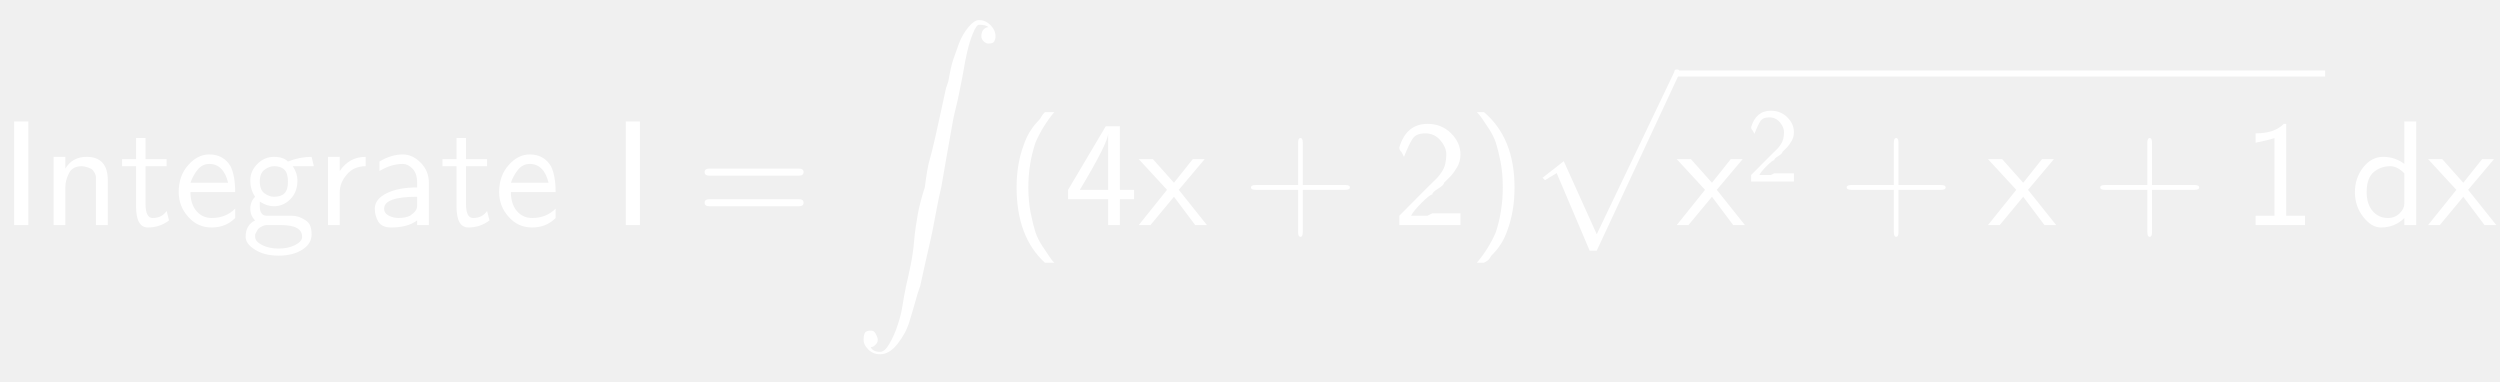
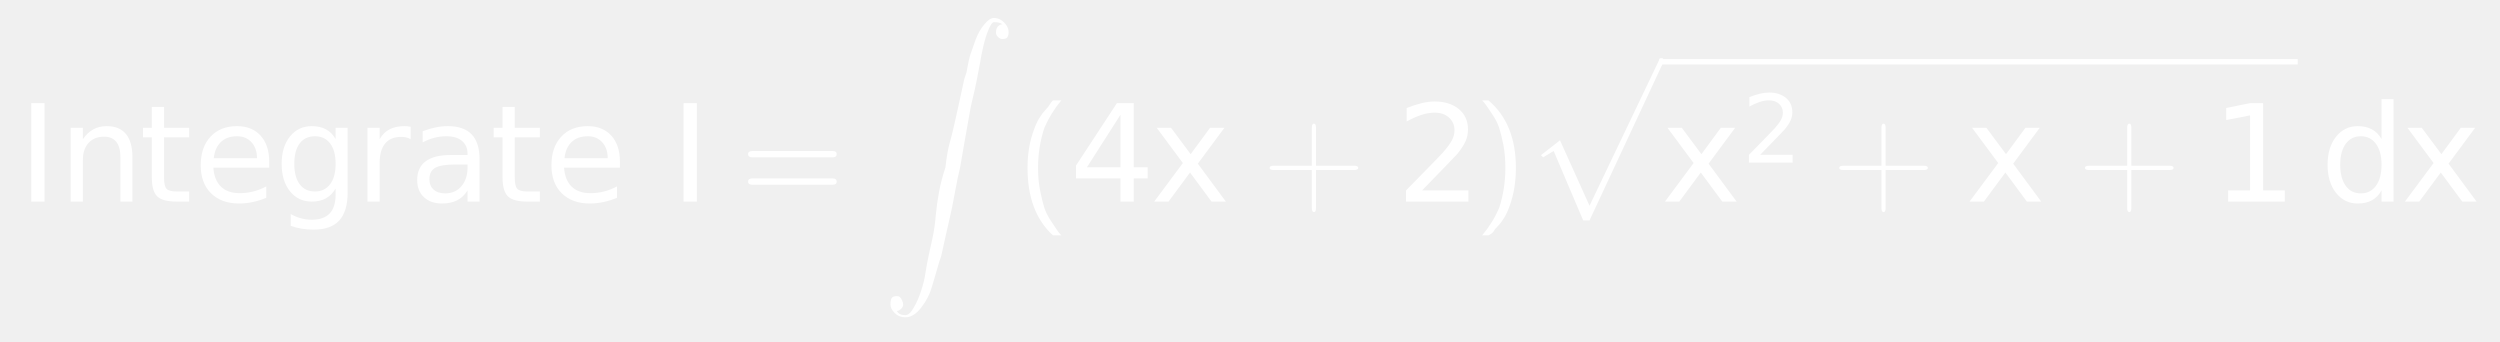
- <svg xmlns="http://www.w3.org/2000/svg" style="fill-opacity:1; color-rendering:auto; color-interpolation:auto; stroke:black; text-rendering:auto; stroke-linecap:square; stroke-miterlimit:10; stroke-opacity:1; shape-rendering:auto; fill:black; stroke-dasharray:none; font-weight:normal; stroke-width:1; font-family:'Dialog'; font-style:normal; stroke-linejoin:miter; font-size:12; stroke-dashoffset:0; image-rendering:auto;" width="249" height="38">
+ <svg xmlns="http://www.w3.org/2000/svg" style="fill-opacity:1; color-rendering:auto; color-interpolation:auto; stroke:black; text-rendering:auto; stroke-linecap:square; stroke-miterlimit:10; stroke-opacity:1; shape-rendering:auto; fill:black; stroke-dasharray:none; font-weight:normal; stroke-width:1; font-family:'Dialog'; font-style:normal; stroke-linejoin:miter; font-size:12; stroke-dashoffset:0; image-rendering:auto;" width="278" height="38">
  <defs id="genericDefs" />
  <g>
-     <g transform="scale(15,15) translate(0,1.4945)" style="font-size:1; fill:white; text-rendering:geometricPrecision; color-rendering:optimizeQuality; image-rendering:optimizeQuality; font-family:'jlm_cmss10'; color-interpolation:linearRGB; stroke:white;">
-       <path style="stroke:none;" d="M0.188 -0.688 L0.188 0 L0.094 0 L0.094 -0.688 L0.188 -0.688 Z" />
+     <g transform="scale(15,15) translate(0.1333,1.4945) scale(0.1,0.1)" style="fill:white; text-rendering:geometricPrecision; color-rendering:optimizeQuality; image-rendering:optimizeQuality; color-interpolation:linearRGB; stroke:white;">
+       <path style="stroke:none;" d="M0.984 -7.297 L1.969 -7.297 L1.969 0 L0.984 0 L0.984 -7.297 ZM8.484 -3.297 L8.484 0 L7.594 0 L7.594 -3.266 Q7.594 -4.047 7.289 -4.43 Q6.984 -4.812 6.375 -4.812 Q5.656 -4.812 5.234 -4.352 Q4.812 -3.891 4.812 -3.094 L4.812 0 L3.906 0 L3.906 -5.469 L4.812 -5.469 L4.812 -4.625 Q5.141 -5.109 5.578 -5.352 Q6.016 -5.594 6.578 -5.594 Q7.516 -5.594 8 -5.016 Q8.484 -4.438 8.484 -3.297 ZM10.828 -7.016 L10.828 -5.469 L12.688 -5.469 L12.688 -4.766 L10.828 -4.766 L10.828 -1.797 Q10.828 -1.141 11.016 -0.945 Q11.203 -0.75 11.766 -0.75 L12.688 -0.75 L12.688 0 L11.766 0 Q10.719 0 10.32 -0.391 Q9.922 -0.781 9.922 -1.797 L9.922 -4.766 L9.266 -4.766 L9.266 -5.469 L9.922 -5.469 L9.922 -7.016 L10.828 -7.016 ZM18.625 -2.953 L18.625 -2.516 L14.484 -2.516 Q14.547 -1.594 15.047 -1.109 Q15.547 -0.625 16.438 -0.625 Q16.953 -0.625 17.445 -0.75 Q17.938 -0.875 18.406 -1.125 L18.406 -0.281 Q17.922 -0.078 17.414 0.031 Q16.906 0.141 16.391 0.141 Q15.078 0.141 14.312 -0.617 Q13.547 -1.375 13.547 -2.688 Q13.547 -4.031 14.273 -4.812 Q15 -5.594 16.234 -5.594 Q17.344 -5.594 17.984 -4.891 Q18.625 -4.188 18.625 -2.953 ZM17.719 -3.219 Q17.719 -3.953 17.312 -4.398 Q16.906 -4.844 16.25 -4.844 Q15.484 -4.844 15.039 -4.414 Q14.594 -3.984 14.516 -3.219 L17.719 -3.219 ZM23.547 -2.797 Q23.547 -3.781 23.141 -4.312 Q22.734 -4.844 22.016 -4.844 Q21.281 -4.844 20.883 -4.312 Q20.484 -3.781 20.484 -2.797 Q20.484 -1.828 20.883 -1.289 Q21.281 -0.75 22.016 -0.75 Q22.734 -0.75 23.141 -1.289 Q23.547 -1.828 23.547 -2.797 ZM24.438 -0.672 Q24.438 0.719 23.82 1.398 Q23.203 2.078 21.922 2.078 Q21.453 2.078 21.031 2.008 Q20.609 1.938 20.219 1.797 L20.219 0.922 Q20.609 1.141 20.992 1.242 Q21.375 1.344 21.781 1.344 Q22.656 1.344 23.102 0.883 Q23.547 0.422 23.547 -0.516 L23.547 -0.969 Q23.266 -0.484 22.828 -0.242 Q22.391 0 21.781 0 Q20.781 0 20.164 -0.766 Q19.547 -1.531 19.547 -2.797 Q19.547 -4.062 20.164 -4.828 Q20.781 -5.594 21.781 -5.594 Q22.391 -5.594 22.828 -5.359 Q23.266 -5.125 23.547 -4.641 L23.547 -5.469 L24.438 -5.469 L24.438 -0.672 ZM29.109 -4.625 Q28.953 -4.719 28.781 -4.758 Q28.609 -4.797 28.391 -4.797 Q27.625 -4.797 27.219 -4.305 Q26.812 -3.812 26.812 -2.875 L26.812 0 L25.906 0 L25.906 -5.469 L26.812 -5.469 L26.812 -4.625 Q27.094 -5.125 27.547 -5.359 Q28 -5.594 28.656 -5.594 Q28.75 -5.594 28.859 -5.586 Q28.969 -5.578 29.109 -5.547 L29.109 -4.625 ZM32.422 -2.75 Q31.344 -2.75 30.922 -2.5 Q30.5 -2.25 30.5 -1.656 Q30.5 -1.172 30.812 -0.891 Q31.125 -0.609 31.672 -0.609 Q32.422 -0.609 32.875 -1.141 Q33.328 -1.672 33.328 -2.547 L33.328 -2.75 L32.422 -2.75 ZM34.219 -3.125 L34.219 0 L33.328 0 L33.328 -0.828 Q33.016 -0.328 32.555 -0.094 Q32.094 0.141 31.438 0.141 Q30.594 0.141 30.094 -0.328 Q29.594 -0.797 29.594 -1.594 Q29.594 -2.516 30.219 -2.984 Q30.844 -3.453 32.062 -3.453 L33.328 -3.453 L33.328 -3.547 Q33.328 -4.156 32.914 -4.5 Q32.5 -4.844 31.766 -4.844 Q31.297 -4.844 30.852 -4.727 Q30.406 -4.609 30 -4.391 L30 -5.219 Q30.5 -5.406 30.961 -5.5 Q31.422 -5.594 31.859 -5.594 Q33.047 -5.594 33.633 -4.984 Q34.219 -4.375 34.219 -3.125 ZM36.828 -7.016 L36.828 -5.469 L38.688 -5.469 L38.688 -4.766 L36.828 -4.766 L36.828 -1.797 Q36.828 -1.141 37.016 -0.945 Q37.203 -0.75 37.766 -0.75 L38.688 -0.75 L38.688 0 L37.766 0 Q36.719 0 36.32 -0.391 Q35.922 -0.781 35.922 -1.797 L35.922 -4.766 L35.266 -4.766 L35.266 -5.469 L35.922 -5.469 L35.922 -7.016 L36.828 -7.016 ZM44.625 -2.953 L44.625 -2.516 L40.484 -2.516 Q40.547 -1.594 41.047 -1.109 Q41.547 -0.625 42.438 -0.625 Q42.953 -0.625 43.445 -0.75 Q43.938 -0.875 44.406 -1.125 L44.406 -0.281 Q43.922 -0.078 43.414 0.031 Q42.906 0.141 42.391 0.141 Q41.078 0.141 40.312 -0.617 Q39.547 -1.375 39.547 -2.688 Q39.547 -4.031 40.273 -4.812 Q41 -5.594 42.234 -5.594 Q43.344 -5.594 43.984 -4.891 Q44.625 -4.188 44.625 -2.953 ZM43.719 -3.219 Q43.719 -3.953 43.312 -4.398 Q42.906 -4.844 42.25 -4.844 Q41.484 -4.844 41.039 -4.414 Q40.594 -3.984 40.516 -3.219 L43.719 -3.219 Z" />
+       <path d="M0.984 -7.297 L1.969 -7.297 L1.969 0 L0.984 0 L0.984 -7.297 Z" style="stroke:none;" transform="scale(10,10) translate(4.8358,0) scale(0.1,0.1)" />
+       <path d="M0.688 -0.328 L0.094 -0.328 Q0.062 -0.328 0.062 -0.352 Q0.062 -0.375 0.094 -0.375 L0.688 -0.375 Q0.719 -0.375 0.719 -0.352 Q0.719 -0.328 0.688 -0.328 ZM0.688 -0.125 L0.094 -0.125 Q0.062 -0.125 0.062 -0.148 Q0.062 -0.172 0.094 -0.172 L0.688 -0.172 Q0.719 -0.172 0.719 -0.148 Q0.719 -0.125 0.688 -0.125 Z" style="stroke:none;" transform="scale(10,10) translate(5.3505,0)" />
    </g>
-     <g transform="matrix(15,0,0,15,0,0) translate(0.2778,1.4945)" style="font-size:1; fill:white; text-rendering:geometricPrecision; color-rendering:optimizeQuality; image-rendering:optimizeQuality; font-family:'jlm_cmss10'; color-interpolation:linearRGB; stroke:white;">
-       <path style="stroke:none;" d="M0.438 -0.297 L0.438 0 L0.359 0 L0.359 -0.297 Q0.359 -0.312 0.359 -0.32 Q0.359 -0.328 0.352 -0.344 Q0.344 -0.359 0.336 -0.367 Q0.328 -0.375 0.305 -0.383 Q0.281 -0.391 0.266 -0.391 Q0.203 -0.391 0.18 -0.344 Q0.156 -0.297 0.156 -0.25 L0.156 0 L0.078 0 L0.078 -0.453 L0.156 -0.453 L0.156 -0.375 Q0.203 -0.453 0.297 -0.453 Q0.438 -0.453 0.438 -0.297 Z" />
-     </g>
-     <g transform="matrix(15,0,0,15,0,0) translate(0.7944,1.4945)" style="font-size:1; fill:white; text-rendering:geometricPrecision; color-rendering:optimizeQuality; image-rendering:optimizeQuality; font-family:'jlm_cmss10'; color-interpolation:linearRGB; stroke:white;">
-       <path style="stroke:none;" d="M0.172 -0.391 L0.172 -0.141 Q0.172 -0.047 0.219 -0.047 Q0.281 -0.047 0.312 -0.094 L0.328 -0.031 Q0.266 0.016 0.188 0.016 Q0.109 0.016 0.109 -0.125 L0.109 -0.391 L0.016 -0.391 L0.016 -0.438 L0.109 -0.438 L0.109 -0.578 L0.172 -0.578 L0.172 -0.438 L0.312 -0.438 L0.312 -0.391 L0.172 -0.391 Z" />
-     </g>
-     <g transform="matrix(15,0,0,15,0,0) translate(1.1556,1.4945)" style="font-size:1; fill:white; text-rendering:geometricPrecision; color-rendering:optimizeQuality; image-rendering:optimizeQuality; font-family:'jlm_cmss10'; color-interpolation:linearRGB; stroke:white;">
-       <path style="stroke:none;" d="M0.406 -0.219 L0.109 -0.219 Q0.109 -0.141 0.148 -0.094 Q0.188 -0.047 0.25 -0.047 Q0.344 -0.047 0.406 -0.109 L0.406 -0.047 Q0.344 0.016 0.25 0.016 Q0.156 0.016 0.094 -0.055 Q0.031 -0.125 0.031 -0.219 Q0.031 -0.328 0.094 -0.398 Q0.156 -0.469 0.234 -0.469 Q0.328 -0.469 0.375 -0.391 Q0.406 -0.328 0.406 -0.219 ZM0.109 -0.281 L0.359 -0.281 Q0.344 -0.344 0.312 -0.375 Q0.281 -0.406 0.234 -0.406 Q0.188 -0.406 0.156 -0.367 Q0.125 -0.328 0.109 -0.281 Z" />
-     </g>
-     <g transform="matrix(15,0,0,15,0,0) translate(1.6,1.4945)" style="font-size:1; fill:white; text-rendering:geometricPrecision; color-rendering:optimizeQuality; image-rendering:optimizeQuality; font-family:'jlm_cmss10'; color-interpolation:linearRGB; stroke:white;">
-       <path style="stroke:none;" d="M0.359 -0.391 L0.344 -0.391 Q0.375 -0.344 0.375 -0.297 Q0.375 -0.219 0.328 -0.172 Q0.281 -0.125 0.219 -0.125 Q0.172 -0.125 0.125 -0.156 Q0.125 -0.141 0.125 -0.125 Q0.125 -0.062 0.172 -0.062 L0.266 -0.062 Q0.281 -0.062 0.297 -0.062 Q0.312 -0.062 0.336 -0.062 Q0.359 -0.062 0.383 -0.055 Q0.406 -0.047 0.43 -0.031 Q0.453 -0.016 0.461 0.008 Q0.469 0.031 0.469 0.062 Q0.469 0.125 0.406 0.164 Q0.344 0.203 0.25 0.203 Q0.156 0.203 0.094 0.164 Q0.031 0.125 0.031 0.078 Q0.031 0 0.094 -0.031 Q0.062 -0.062 0.062 -0.109 Q0.062 -0.156 0.094 -0.188 Q0.062 -0.234 0.062 -0.297 Q0.062 -0.359 0.109 -0.406 Q0.156 -0.453 0.219 -0.453 Q0.281 -0.453 0.312 -0.422 Q0.391 -0.453 0.469 -0.453 L0.484 -0.391 L0.469 -0.391 Q0.469 -0.391 0.453 -0.391 Q0.438 -0.391 0.422 -0.391 Q0.406 -0.391 0.383 -0.391 Q0.359 -0.391 0.359 -0.391 ZM0.219 -0.188 Q0.266 -0.188 0.289 -0.211 Q0.312 -0.234 0.312 -0.289 Q0.312 -0.344 0.289 -0.367 Q0.266 -0.391 0.219 -0.391 Q0.188 -0.391 0.156 -0.367 Q0.125 -0.344 0.125 -0.289 Q0.125 -0.234 0.156 -0.211 Q0.188 -0.188 0.219 -0.188 ZM0.266 0 L0.172 0 Q0.156 0 0.141 0.008 Q0.125 0.016 0.117 0.023 Q0.109 0.031 0.102 0.047 Q0.094 0.062 0.094 0.062 Q0.094 0.062 0.094 0.078 Q0.094 0.109 0.141 0.133 Q0.188 0.156 0.25 0.156 Q0.312 0.156 0.359 0.133 Q0.406 0.109 0.406 0.078 Q0.406 0 0.266 0 Z" />
-     </g>
-     <g transform="matrix(15,0,0,15,0,0) translate(2.1,1.4945)" style="font-size:1; fill:white; text-rendering:geometricPrecision; color-rendering:optimizeQuality; image-rendering:optimizeQuality; font-family:'jlm_cmss10'; color-interpolation:linearRGB; stroke:white;">
-       <path style="stroke:none;" d="M0.156 -0.219 L0.156 0 L0.078 0 L0.078 -0.453 L0.156 -0.453 L0.156 -0.359 Q0.219 -0.453 0.328 -0.453 L0.328 -0.391 Q0.25 -0.391 0.203 -0.336 Q0.156 -0.281 0.156 -0.219 Z" />
-     </g>
-     <g transform="matrix(15,0,0,15,0,0) translate(2.4417,1.4945)" style="font-size:1; fill:white; text-rendering:geometricPrecision; color-rendering:optimizeQuality; image-rendering:optimizeQuality; font-family:'jlm_cmss10'; color-interpolation:linearRGB; stroke:white;">
-       <path style="stroke:none;" d="M0.406 -0.281 L0.406 0 L0.328 0 L0.328 -0.031 Q0.266 0.016 0.156 0.016 Q0.094 0.016 0.07 -0.023 Q0.047 -0.062 0.047 -0.109 Q0.047 -0.172 0.125 -0.211 Q0.203 -0.25 0.328 -0.25 L0.328 -0.281 Q0.328 -0.344 0.297 -0.375 Q0.266 -0.406 0.234 -0.406 Q0.156 -0.406 0.078 -0.359 L0.078 -0.422 Q0.156 -0.469 0.234 -0.469 Q0.297 -0.469 0.352 -0.414 Q0.406 -0.359 0.406 -0.281 ZM0.328 -0.125 L0.328 -0.188 Q0.109 -0.188 0.109 -0.109 Q0.109 -0.078 0.141 -0.062 Q0.172 -0.047 0.203 -0.047 Q0.25 -0.047 0.281 -0.062 Q0.328 -0.094 0.328 -0.125 Z" />
-     </g>
-     <g transform="matrix(15,0,0,15,0,0) translate(2.9222,1.4945)" style="font-size:1; fill:white; text-rendering:geometricPrecision; color-rendering:optimizeQuality; image-rendering:optimizeQuality; font-family:'jlm_cmss10'; color-interpolation:linearRGB; stroke:white;">
-       <path style="stroke:none;" d="M0.172 -0.391 L0.172 -0.141 Q0.172 -0.047 0.219 -0.047 Q0.281 -0.047 0.312 -0.094 L0.328 -0.031 Q0.266 0.016 0.188 0.016 Q0.109 0.016 0.109 -0.125 L0.109 -0.391 L0.016 -0.391 L0.016 -0.438 L0.109 -0.438 L0.109 -0.578 L0.172 -0.578 L0.172 -0.438 L0.312 -0.438 L0.312 -0.391 L0.172 -0.391 Z" />
-     </g>
-     <g transform="matrix(15,0,0,15,0,0) translate(3.2833,1.4945)" style="font-size:1; fill:white; text-rendering:geometricPrecision; color-rendering:optimizeQuality; image-rendering:optimizeQuality; font-family:'jlm_cmss10'; color-interpolation:linearRGB; stroke:white;">
-       <path style="stroke:none;" d="M0.406 -0.219 L0.109 -0.219 Q0.109 -0.141 0.148 -0.094 Q0.188 -0.047 0.25 -0.047 Q0.344 -0.047 0.406 -0.109 L0.406 -0.047 Q0.344 0.016 0.25 0.016 Q0.156 0.016 0.094 -0.055 Q0.031 -0.125 0.031 -0.219 Q0.031 -0.328 0.094 -0.398 Q0.156 -0.469 0.234 -0.469 Q0.328 -0.469 0.375 -0.391 Q0.406 -0.328 0.406 -0.219 ZM0.109 -0.281 L0.359 -0.281 Q0.344 -0.344 0.312 -0.375 Q0.281 -0.406 0.234 -0.406 Q0.188 -0.406 0.156 -0.367 Q0.125 -0.328 0.109 -0.281 Z" />
-     </g>
-     <g transform="matrix(15,0,0,15,0,0) translate(4.0611,1.4945)" style="font-size:1; fill:white; text-rendering:geometricPrecision; color-rendering:optimizeQuality; image-rendering:optimizeQuality; font-family:'jlm_cmss10'; color-interpolation:linearRGB; stroke:white;">
-       <path style="stroke:none;" d="M0.188 -0.688 L0.188 0 L0.094 0 L0.094 -0.688 L0.188 -0.688 Z" />
-     </g>
-     <g transform="matrix(15,0,0,15,0,0) translate(4.6167,1.4945)" style="font-size:1; fill:white; text-rendering:geometricPrecision; color-rendering:optimizeQuality; image-rendering:optimizeQuality; font-family:'jlm_cmss10'; color-interpolation:linearRGB; stroke:white;">
-       <path style="stroke:none;" d="M0.688 -0.328 L0.094 -0.328 Q0.062 -0.328 0.062 -0.352 Q0.062 -0.375 0.094 -0.375 L0.688 -0.375 Q0.719 -0.375 0.719 -0.352 Q0.719 -0.328 0.688 -0.328 ZM0.688 -0.125 L0.094 -0.125 Q0.062 -0.125 0.062 -0.148 Q0.062 -0.172 0.094 -0.172 L0.688 -0.172 Q0.719 -0.172 0.719 -0.148 Q0.719 -0.125 0.688 -0.125 Z" />
-     </g>
-     <g transform="matrix(15,0,0,15,0,0) translate(5.6722,0.1333)" style="font-size:1; fill:white; text-rendering:geometricPrecision; color-rendering:optimizeQuality; image-rendering:optimizeQuality; font-family:'jlm_cmex10'; color-interpolation:linearRGB; stroke:white;">
+     <g transform="matrix(15,0,0,15,0,0) translate(6.5394,0.1333)" style="font-size:1; fill:white; text-rendering:geometricPrecision; color-rendering:optimizeQuality; image-rendering:optimizeQuality; font-family:'jlm_cmex10'; color-interpolation:linearRGB; stroke:white;">
      <path style="stroke:none;" d="M0.109 2.172 Q0.125 2.203 0.172 2.203 Q0.203 2.203 0.234 2.148 Q0.266 2.094 0.289 2.023 Q0.312 1.953 0.32 1.898 Q0.328 1.844 0.344 1.766 Q0.359 1.703 0.375 1.625 Q0.391 1.547 0.398 1.461 Q0.406 1.375 0.422 1.289 Q0.438 1.203 0.469 1.109 Q0.484 0.984 0.5 0.93 Q0.516 0.875 0.539 0.773 Q0.562 0.672 0.57 0.633 Q0.578 0.594 0.609 0.453 L0.625 0.406 Q0.641 0.312 0.656 0.266 Q0.672 0.219 0.695 0.156 Q0.719 0.094 0.758 0.047 Q0.797 0 0.828 0 Q0.859 0 0.883 0.016 Q0.906 0.031 0.922 0.055 Q0.938 0.078 0.938 0.109 Q0.938 0.125 0.93 0.141 Q0.922 0.156 0.891 0.156 Q0.875 0.156 0.859 0.141 Q0.844 0.125 0.844 0.109 Q0.844 0.078 0.859 0.062 Q0.875 0.047 0.891 0.047 Q0.875 0.031 0.828 0.031 Q0.812 0.031 0.789 0.086 Q0.766 0.141 0.75 0.211 Q0.734 0.281 0.727 0.328 Q0.719 0.375 0.703 0.453 Q0.688 0.531 0.672 0.594 Q0.656 0.656 0.641 0.75 Q0.625 0.844 0.609 0.93 Q0.594 1.016 0.578 1.109 Q0.562 1.172 0.539 1.297 Q0.516 1.422 0.508 1.453 Q0.5 1.484 0.469 1.625 Q0.438 1.766 0.438 1.766 L0.422 1.812 Q0.391 1.922 0.367 2 Q0.344 2.078 0.289 2.148 Q0.234 2.219 0.172 2.219 Q0.125 2.219 0.094 2.188 Q0.062 2.156 0.062 2.125 Q0.062 2.094 0.07 2.078 Q0.078 2.062 0.109 2.062 Q0.125 2.062 0.133 2.07 Q0.141 2.078 0.148 2.094 Q0.156 2.109 0.156 2.125 Q0.156 2.141 0.141 2.156 Q0.125 2.172 0.109 2.172 Z" />
    </g>
-     <g transform="matrix(15,0,0,15,0,0) translate(6.6722,1.4945)" style="font-size:1; fill:white; text-rendering:geometricPrecision; color-rendering:optimizeQuality; image-rendering:optimizeQuality; font-family:'jlm_cmss10'; color-interpolation:linearRGB; stroke:white;">
+     <g transform="matrix(15,0,0,15,0,0) translate(7.5394,1.4945)" style="font-size:1; fill:white; text-rendering:geometricPrecision; color-rendering:optimizeQuality; image-rendering:optimizeQuality; font-family:'jlm_cmss10'; color-interpolation:linearRGB; stroke:white;">
      <path style="stroke:none;" d="M0.266 -0.75 L0.328 -0.75 Q0.25 -0.656 0.203 -0.547 Q0.156 -0.406 0.156 -0.25 Q0.156 -0.156 0.172 -0.078 Q0.188 0 0.203 0.047 Q0.219 0.094 0.25 0.141 Q0.281 0.188 0.297 0.211 Q0.312 0.234 0.328 0.25 L0.266 0.25 Q0.078 0.078 0.078 -0.25 Q0.078 -0.406 0.125 -0.531 Q0.141 -0.578 0.164 -0.617 Q0.188 -0.656 0.211 -0.68 Q0.234 -0.703 0.242 -0.719 Q0.25 -0.734 0.266 -0.75 Z" />
    </g>
-     <g transform="matrix(15,0,0,15,0,0) translate(7.0611,1.4945)" style="font-size:1; fill:white; text-rendering:geometricPrecision; color-rendering:optimizeQuality; image-rendering:optimizeQuality; font-family:'jlm_cmss10'; color-interpolation:linearRGB; stroke:white;">
-       <path style="stroke:none;" d="M0.375 -0.172 L0.375 0 L0.297 0 L0.297 -0.172 L0.031 -0.172 L0.031 -0.234 L0.281 -0.656 L0.375 -0.656 L0.375 -0.234 L0.469 -0.234 L0.469 -0.172 L0.375 -0.172 ZM0.109 -0.234 L0.297 -0.234 L0.297 -0.609 Q0.297 -0.547 0.109 -0.234 Z" />
+     <g transform="matrix(15,0,0,15,0,0) translate(7.9283,1.4945) scale(0.1,0.1)" style="font-size:1; fill:white; text-rendering:geometricPrecision; color-rendering:optimizeQuality; image-rendering:optimizeQuality; font-family:'jlm_cmss10'; color-interpolation:linearRGB; stroke:white;">
+       <path style="stroke:none;" d="M3.781 -6.438 L1.297 -2.547 L3.781 -2.547 L3.781 -6.438 ZM3.516 -7.297 L4.766 -7.297 L4.766 -2.547 L5.797 -2.547 L5.797 -1.719 L4.766 -1.719 L4.766 0 L3.781 0 L3.781 -1.719 L0.484 -1.719 L0.484 -2.672 L3.516 -7.297 ZM11.484 -5.469 L9.516 -2.812 L11.594 0 L10.531 0 L8.938 -2.156 L7.344 0 L6.281 0 L8.406 -2.859 L6.469 -5.469 L7.531 -5.469 L8.984 -3.516 L10.422 -5.469 L11.484 -5.469 Z" />
+       <path d="M0.406 -0.234 L0.406 0.047 Q0.406 0.078 0.391 0.078 Q0.375 0.078 0.375 0.047 L0.375 -0.234 L0.094 -0.234 Q0.062 -0.234 0.062 -0.25 Q0.062 -0.266 0.094 -0.266 L0.375 -0.266 L0.375 -0.547 Q0.375 -0.578 0.391 -0.578 Q0.406 -0.578 0.406 -0.547 L0.406 -0.266 L0.688 -0.266 Q0.719 -0.266 0.719 -0.25 Q0.719 -0.234 0.688 -0.234 L0.406 -0.234 Z" style="stroke:none;" transform="scale(10,10) translate(1.4216,0)" />
    </g>
-     <g transform="matrix(15,0,0,15,0,0) translate(7.5611,1.4945)" style="font-size:1; fill:white; text-rendering:geometricPrecision; color-rendering:optimizeQuality; image-rendering:optimizeQuality; font-family:'jlm_cmss10'; color-interpolation:linearRGB; stroke:white;">
-       <path style="stroke:none;" d="M0.266 -0.234 L0.453 0 L0.375 0 L0.234 -0.188 L0.078 0 L0 0 L0.188 -0.234 L0 -0.438 L0.094 -0.438 L0.234 -0.281 L0.359 -0.438 L0.438 -0.438 L0.266 -0.234 Z" />
+     <g transform="matrix(15,0,0,15,0,0) translate(10.3499,1.4945) scale(0.1,0.1)" style="font-size:1; fill:white; text-rendering:geometricPrecision; color-rendering:optimizeQuality; image-rendering:optimizeQuality; font-family:'jlm_cmss10'; color-interpolation:linearRGB; stroke:white;">
+       <path style="stroke:none;" d="M1.922 -0.828 L5.359 -0.828 L5.359 0 L0.734 0 L0.734 -0.828 Q1.297 -1.406 2.266 -2.391 Q3.234 -3.375 3.484 -3.656 Q3.953 -4.188 4.141 -4.555 Q4.328 -4.922 4.328 -5.281 Q4.328 -5.859 3.922 -6.227 Q3.516 -6.594 2.859 -6.594 Q2.391 -6.594 1.883 -6.43 Q1.375 -6.266 0.781 -5.938 L0.781 -6.938 Q1.375 -7.172 1.891 -7.297 Q2.406 -7.422 2.844 -7.422 Q3.969 -7.422 4.648 -6.859 Q5.328 -6.297 5.328 -5.344 Q5.328 -4.891 5.156 -4.492 Q4.984 -4.094 4.547 -3.547 Q4.422 -3.406 3.766 -2.727 Q3.109 -2.047 1.922 -0.828 Z" />
+       <path d="M0.109 0.25 L0.062 0.25 Q0.141 0.156 0.188 0.047 Q0.234 -0.094 0.234 -0.25 Q0.234 -0.344 0.219 -0.422 Q0.203 -0.5 0.188 -0.547 Q0.172 -0.594 0.141 -0.641 Q0.109 -0.688 0.094 -0.711 Q0.078 -0.734 0.062 -0.75 L0.109 -0.75 Q0.312 -0.578 0.312 -0.25 Q0.312 -0.094 0.266 0.031 Q0.25 0.078 0.227 0.117 Q0.203 0.156 0.18 0.18 Q0.156 0.203 0.148 0.219 Q0.141 0.234 0.109 0.25 Z" style="stroke:none;" transform="scale(10,10) translate(0.5759,0)" />
    </g>
-     <g transform="matrix(15,0,0,15,0,0) translate(8.2445,1.4945)" style="font-size:1; fill:white; text-rendering:geometricPrecision; color-rendering:optimizeQuality; image-rendering:optimizeQuality; font-family:'jlm_cmss10'; color-interpolation:linearRGB; stroke:white;">
-       <path style="stroke:none;" d="M0.406 -0.234 L0.406 0.047 Q0.406 0.078 0.391 0.078 Q0.375 0.078 0.375 0.047 L0.375 -0.234 L0.094 -0.234 Q0.062 -0.234 0.062 -0.25 Q0.062 -0.266 0.094 -0.266 L0.375 -0.266 L0.375 -0.547 Q0.375 -0.578 0.391 -0.578 Q0.406 -0.578 0.406 -0.547 L0.406 -0.266 L0.688 -0.266 Q0.719 -0.266 0.719 -0.25 Q0.719 -0.234 0.688 -0.234 L0.406 -0.234 Z" />
-     </g>
-     <g transform="matrix(15,0,0,15,0,0) translate(9.2445,1.4945)" style="font-size:1; fill:white; text-rendering:geometricPrecision; color-rendering:optimizeQuality; image-rendering:optimizeQuality; font-family:'jlm_cmss10'; color-interpolation:linearRGB; stroke:white;">
-       <path style="stroke:none;" d="M0.172 -0.188 L0.25 -0.266 Q0.281 -0.297 0.297 -0.312 Q0.312 -0.328 0.328 -0.352 Q0.344 -0.375 0.352 -0.406 Q0.359 -0.438 0.359 -0.469 Q0.359 -0.516 0.32 -0.562 Q0.281 -0.609 0.219 -0.609 Q0.156 -0.609 0.133 -0.57 Q0.109 -0.531 0.078 -0.453 Q0.062 -0.484 0.062 -0.484 Q0.062 -0.484 0.055 -0.492 Q0.047 -0.5 0.047 -0.516 Q0.094 -0.672 0.234 -0.672 Q0.328 -0.672 0.391 -0.609 Q0.453 -0.547 0.453 -0.469 Q0.453 -0.422 0.43 -0.383 Q0.406 -0.344 0.391 -0.328 Q0.375 -0.312 0.344 -0.281 Q0.344 -0.266 0.305 -0.242 Q0.266 -0.219 0.266 -0.203 Q0.25 -0.203 0.195 -0.148 Q0.141 -0.094 0.125 -0.062 L0.234 -0.062 Q0.234 -0.062 0.25 -0.07 Q0.266 -0.078 0.266 -0.078 L0.453 -0.078 L0.453 0 L0.047 0 L0.047 -0.062 L0.172 -0.188 Z" />
-     </g>
-     <g transform="matrix(15,0,0,15,0,0) translate(9.7445,1.4945)" style="font-size:1; fill:white; text-rendering:geometricPrecision; color-rendering:optimizeQuality; image-rendering:optimizeQuality; font-family:'jlm_cmss10'; color-interpolation:linearRGB; stroke:white;">
-       <path style="stroke:none;" d="M0.109 0.25 L0.062 0.25 Q0.141 0.156 0.188 0.047 Q0.234 -0.094 0.234 -0.25 Q0.234 -0.344 0.219 -0.422 Q0.203 -0.5 0.188 -0.547 Q0.172 -0.594 0.141 -0.641 Q0.109 -0.688 0.094 -0.711 Q0.078 -0.734 0.062 -0.75 L0.109 -0.75 Q0.312 -0.578 0.312 -0.25 Q0.312 -0.094 0.266 0.031 Q0.25 0.078 0.227 0.117 Q0.203 0.156 0.18 0.18 Q0.156 0.203 0.148 0.219 Q0.141 0.234 0.109 0.25 Z" />
-     </g>
-     <g transform="matrix(15,0,0,15,0,0) translate(10.1334,0.5084)" style="font-size:1; fill:white; text-rendering:geometricPrecision; color-rendering:optimizeQuality; image-rendering:optimizeQuality; font-family:'jlm_cmex10'; color-interpolation:linearRGB; stroke:white;">
+     <g transform="matrix(15,0,0,15,0,0) translate(11.3147,0.4781)" style="font-size:1; fill:white; text-rendering:geometricPrecision; color-rendering:optimizeQuality; image-rendering:optimizeQuality; font-family:'jlm_cmex10'; color-interpolation:linearRGB; stroke:white;">
      <path style="stroke:none;" d="M0.422 1.156 L0.203 0.641 L0.125 0.688 L0.109 0.672 L0.25 0.562 L0.469 1.047 L0.984 -0.031 Q0.984 -0.047 1 -0.047 Q1.016 -0.047 1.016 -0.039 Q1.016 -0.031 1.016 -0.016 Q1.016 -0.016 1.016 -0.016 L0.469 1.156 Q0.453 1.156 0.453 1.156 L0.422 1.156 Z" />
    </g>
    <g transform="matrix(15,0,0,15,0,0)" style="font-size:1; fill:white; text-rendering:geometricPrecision; color-rendering:optimizeQuality; image-rendering:optimizeQuality; font-family:'jlm_cmex10'; color-interpolation:linearRGB; stroke:white;">
-       <rect x="11.133" width="4.306" height="0.04" y="0.468" style="stroke:none;" />
-       <path d="M0.266 -0.234 L0.453 0 L0.375 0 L0.234 -0.188 L0.078 0 L0 0 L0.188 -0.234 L0 -0.438 L0.094 -0.438 L0.234 -0.281 L0.359 -0.438 L0.438 -0.438 L0.266 -0.234 Z" style="stroke:none;" transform="translate(11.1334,1.4945)" />
+       <rect x="12.315" width="4.719" height="0.04" y="0.438" style="stroke:none;" />
+       <path d="M5.484 -5.469 L3.516 -2.812 L5.594 0 L4.531 0 L2.938 -2.156 L1.344 0 L0.281 0 L2.406 -2.859 L0.469 -5.469 L1.531 -5.469 L2.984 -3.516 L4.422 -5.469 L5.484 -5.469 Z" style="stroke:none;" transform="translate(12.3147,1.4945) scale(0.1,0.1)" />
+       <path d="M1.922 -0.828 L5.359 -0.828 L5.359 0 L0.734 0 L0.734 -0.828 Q1.297 -1.406 2.266 -2.391 Q3.234 -3.375 3.484 -3.656 Q3.953 -4.188 4.141 -4.555 Q4.328 -4.922 4.328 -5.281 Q4.328 -5.859 3.922 -6.227 Q3.516 -6.594 2.859 -6.594 Q2.391 -6.594 1.883 -6.43 Q1.375 -6.266 0.781 -5.938 L0.781 -6.938 Q1.375 -7.172 1.891 -7.297 Q2.406 -7.422 2.844 -7.422 Q3.969 -7.422 4.648 -6.859 Q5.328 -6.297 5.328 -5.344 Q5.328 -4.891 5.156 -4.492 Q4.984 -4.094 4.547 -3.547 Q4.422 -3.406 3.766 -2.727 Q3.109 -2.047 1.922 -0.828 Z" style="stroke:none;" transform="translate(12.9141,1.2056) scale(0.07,0.07)" />
+       <path d="M0.406 -0.234 L0.406 0.047 Q0.406 0.078 0.391 0.078 Q0.375 0.078 0.375 0.047 L0.375 -0.234 L0.094 -0.234 Q0.062 -0.234 0.062 -0.25 Q0.062 -0.266 0.094 -0.266 L0.375 -0.266 L0.375 -0.547 Q0.375 -0.578 0.391 -0.578 Q0.406 -0.578 0.406 -0.547 L0.406 -0.266 L0.688 -0.266 Q0.719 -0.266 0.719 -0.25 Q0.719 -0.234 0.688 -0.234 L0.406 -0.234 Z" style="stroke:none;" transform="translate(12.9141,1.2056) scale(1,1) translate(0.6587,0.2889)" />
    </g>
-     <g transform="matrix(15,0,0,15,0,0) translate(11.5945,1.2056) scale(0.7,0.7)" style="font-size:1; fill:white; text-rendering:geometricPrecision; color-rendering:optimizeQuality; image-rendering:optimizeQuality; font-family:'jlm_cmss10'; color-interpolation:linearRGB; stroke:white;">
-       <path style="stroke:none;" d="M0.172 -0.188 L0.25 -0.266 Q0.281 -0.297 0.297 -0.312 Q0.312 -0.328 0.328 -0.352 Q0.344 -0.375 0.352 -0.406 Q0.359 -0.438 0.359 -0.469 Q0.359 -0.516 0.32 -0.562 Q0.281 -0.609 0.219 -0.609 Q0.156 -0.609 0.133 -0.57 Q0.109 -0.531 0.078 -0.453 Q0.062 -0.484 0.062 -0.484 Q0.062 -0.484 0.055 -0.492 Q0.047 -0.5 0.047 -0.516 Q0.094 -0.672 0.234 -0.672 Q0.328 -0.672 0.391 -0.609 Q0.453 -0.547 0.453 -0.469 Q0.453 -0.422 0.43 -0.383 Q0.406 -0.344 0.391 -0.328 Q0.375 -0.312 0.344 -0.281 Q0.344 -0.266 0.305 -0.242 Q0.266 -0.219 0.266 -0.203 Q0.25 -0.203 0.195 -0.148 Q0.141 -0.094 0.125 -0.062 L0.234 -0.062 Q0.234 -0.062 0.25 -0.07 Q0.266 -0.078 0.266 -0.078 L0.453 -0.078 L0.453 0 L0.047 0 L0.047 -0.062 L0.172 -0.188 Z" />
+     <g transform="matrix(15,0,0,15,0,0) translate(14.5728,1.4945) scale(0.1,0.1)" style="font-size:1; fill:white; text-rendering:geometricPrecision; color-rendering:optimizeQuality; image-rendering:optimizeQuality; font-family:'jlm_cmss10'; color-interpolation:linearRGB; stroke:white;">
+       <path style="stroke:none;" d="M5.484 -5.469 L3.516 -2.812 L5.594 0 L4.531 0 L2.938 -2.156 L1.344 0 L0.281 0 L2.406 -2.859 L0.469 -5.469 L1.531 -5.469 L2.984 -3.516 L4.422 -5.469 L5.484 -5.469 Z" />
+       <path d="M0.406 -0.234 L0.406 0.047 Q0.406 0.078 0.391 0.078 Q0.375 0.078 0.375 0.047 L0.375 -0.234 L0.094 -0.234 Q0.062 -0.234 0.062 -0.25 Q0.062 -0.266 0.094 -0.266 L0.375 -0.266 L0.375 -0.547 Q0.375 -0.578 0.391 -0.578 Q0.406 -0.578 0.406 -0.547 L0.406 -0.266 L0.688 -0.266 Q0.719 -0.266 0.719 -0.25 Q0.719 -0.234 0.688 -0.234 L0.406 -0.234 Z" style="stroke:none;" transform="scale(10,10) translate(0.8216,0)" />
    </g>
-     <g transform="matrix(15,0,0,15,0,0) translate(12.2,1.4945)" style="font-size:1; fill:white; text-rendering:geometricPrecision; color-rendering:optimizeQuality; image-rendering:optimizeQuality; font-family:'jlm_cmss10'; color-interpolation:linearRGB; stroke:white;">
-       <path style="stroke:none;" d="M0.406 -0.234 L0.406 0.047 Q0.406 0.078 0.391 0.078 Q0.375 0.078 0.375 0.047 L0.375 -0.234 L0.094 -0.234 Q0.062 -0.234 0.062 -0.25 Q0.062 -0.266 0.094 -0.266 L0.375 -0.266 L0.375 -0.547 Q0.375 -0.578 0.391 -0.578 Q0.406 -0.578 0.406 -0.547 L0.406 -0.266 L0.688 -0.266 Q0.719 -0.266 0.719 -0.25 Q0.719 -0.234 0.688 -0.234 L0.406 -0.234 Z" />
-     </g>
-     <g transform="matrix(15,0,0,15,0,0) translate(13.2001,1.4945)" style="font-size:1; fill:white; text-rendering:geometricPrecision; color-rendering:optimizeQuality; image-rendering:optimizeQuality; font-family:'jlm_cmss10'; color-interpolation:linearRGB; stroke:white;">
-       <path style="stroke:none;" d="M0.266 -0.234 L0.453 0 L0.375 0 L0.234 -0.188 L0.078 0 L0 0 L0.188 -0.234 L0 -0.438 L0.094 -0.438 L0.234 -0.281 L0.359 -0.438 L0.438 -0.438 L0.266 -0.234 Z" />
-     </g>
-     <g transform="matrix(15,0,0,15,0,0) translate(13.8834,1.4945)" style="font-size:1; fill:white; text-rendering:geometricPrecision; color-rendering:optimizeQuality; image-rendering:optimizeQuality; font-family:'jlm_cmss10'; color-interpolation:linearRGB; stroke:white;">
-       <path style="stroke:none;" d="M0.406 -0.234 L0.406 0.047 Q0.406 0.078 0.391 0.078 Q0.375 0.078 0.375 0.047 L0.375 -0.234 L0.094 -0.234 Q0.062 -0.234 0.062 -0.25 Q0.062 -0.266 0.094 -0.266 L0.375 -0.266 L0.375 -0.547 Q0.375 -0.578 0.391 -0.578 Q0.406 -0.578 0.406 -0.547 L0.406 -0.266 L0.688 -0.266 Q0.719 -0.266 0.719 -0.25 Q0.719 -0.234 0.688 -0.234 L0.406 -0.234 Z" />
-     </g>
-     <g transform="matrix(15,0,0,15,0,0) translate(14.8834,1.4945)" style="font-size:1; fill:white; text-rendering:geometricPrecision; color-rendering:optimizeQuality; image-rendering:optimizeQuality; font-family:'jlm_cmss10'; color-interpolation:linearRGB; stroke:white;">
-       <path style="stroke:none;" d="M0.297 -0.672 L0.297 -0.062 L0.422 -0.062 L0.422 0 L0.094 0 L0.094 -0.062 L0.219 -0.062 L0.219 -0.578 Q0.172 -0.562 0.094 -0.547 L0.094 -0.609 Q0.219 -0.609 0.281 -0.672 L0.297 -0.672 Z" />
-     </g>
-     <g transform="matrix(15,0,0,15,0,0) translate(15.6056,1.4945)" style="font-size:1; fill:white; text-rendering:geometricPrecision; color-rendering:optimizeQuality; image-rendering:optimizeQuality; font-family:'jlm_cmss10'; color-interpolation:linearRGB; stroke:white;">
-       <path style="stroke:none;" d="M0.438 -0.688 L0.438 0 L0.359 0 L0.359 -0.047 Q0.297 0.016 0.203 0.016 Q0.141 0.016 0.086 -0.055 Q0.031 -0.125 0.031 -0.219 Q0.031 -0.312 0.086 -0.383 Q0.141 -0.453 0.219 -0.453 Q0.297 -0.453 0.359 -0.406 L0.359 -0.688 L0.438 -0.688 ZM0.359 -0.141 L0.359 -0.344 Q0.312 -0.391 0.266 -0.391 Q0.203 -0.391 0.156 -0.352 Q0.109 -0.312 0.109 -0.219 Q0.109 -0.141 0.148 -0.094 Q0.188 -0.047 0.25 -0.047 Q0.297 -0.047 0.328 -0.078 Q0.359 -0.109 0.359 -0.141 Z" />
-     </g>
-     <g transform="matrix(15,0,0,15,0,0) translate(16.1223,1.4945)" style="font-size:1; fill:white; text-rendering:geometricPrecision; color-rendering:optimizeQuality; image-rendering:optimizeQuality; font-family:'jlm_cmss10'; color-interpolation:linearRGB; stroke:white;">
-       <path style="stroke:none;" d="M0.266 -0.234 L0.453 0 L0.375 0 L0.234 -0.188 L0.078 0 L0 0 L0.188 -0.234 L0 -0.438 L0.094 -0.438 L0.234 -0.281 L0.359 -0.438 L0.438 -0.438 L0.266 -0.234 Z" />
+     <g transform="matrix(15,0,0,15,0,0) translate(16.3944,1.4945) scale(0.1,0.1)" style="font-size:1; fill:white; text-rendering:geometricPrecision; color-rendering:optimizeQuality; image-rendering:optimizeQuality; font-family:'jlm_cmss10'; color-interpolation:linearRGB; stroke:white;">
+       <path style="stroke:none;" d="M1.234 -0.828 L2.859 -0.828 L2.859 -6.391 L1.094 -6.047 L1.094 -6.938 L2.844 -7.297 L3.828 -7.297 L3.828 -0.828 L5.438 -0.828 L5.438 0 L1.234 0 L1.234 -0.828 Z" />
+       <path d="M4.547 -4.641 L4.547 -7.594 L5.438 -7.594 L5.438 0 L4.547 0 L4.547 -0.828 Q4.266 -0.328 3.828 -0.094 Q3.391 0.141 2.781 0.141 Q1.797 0.141 1.172 -0.648 Q0.547 -1.438 0.547 -2.734 Q0.547 -4.016 1.172 -4.805 Q1.797 -5.594 2.781 -5.594 Q3.391 -5.594 3.828 -5.359 Q4.266 -5.125 4.547 -4.641 ZM1.484 -2.734 Q1.484 -1.734 1.891 -1.172 Q2.297 -0.609 3.016 -0.609 Q3.719 -0.609 4.133 -1.172 Q4.547 -1.734 4.547 -2.734 Q4.547 -3.719 4.133 -4.281 Q3.719 -4.844 3.016 -4.844 Q2.297 -4.844 1.891 -4.281 Q1.484 -3.719 1.484 -2.734 ZM11.484 -5.469 L9.516 -2.812 L11.594 0 L10.531 0 L8.938 -2.156 L7.344 0 L6.281 0 L8.406 -2.859 L6.469 -5.469 L7.531 -5.469 L8.984 -3.516 L10.422 -5.469 L11.484 -5.469 Z" style="stroke:none;" transform="scale(10,10) translate(0.806,0) scale(0.1,0.1)" />
    </g>
  </g>
</svg>
